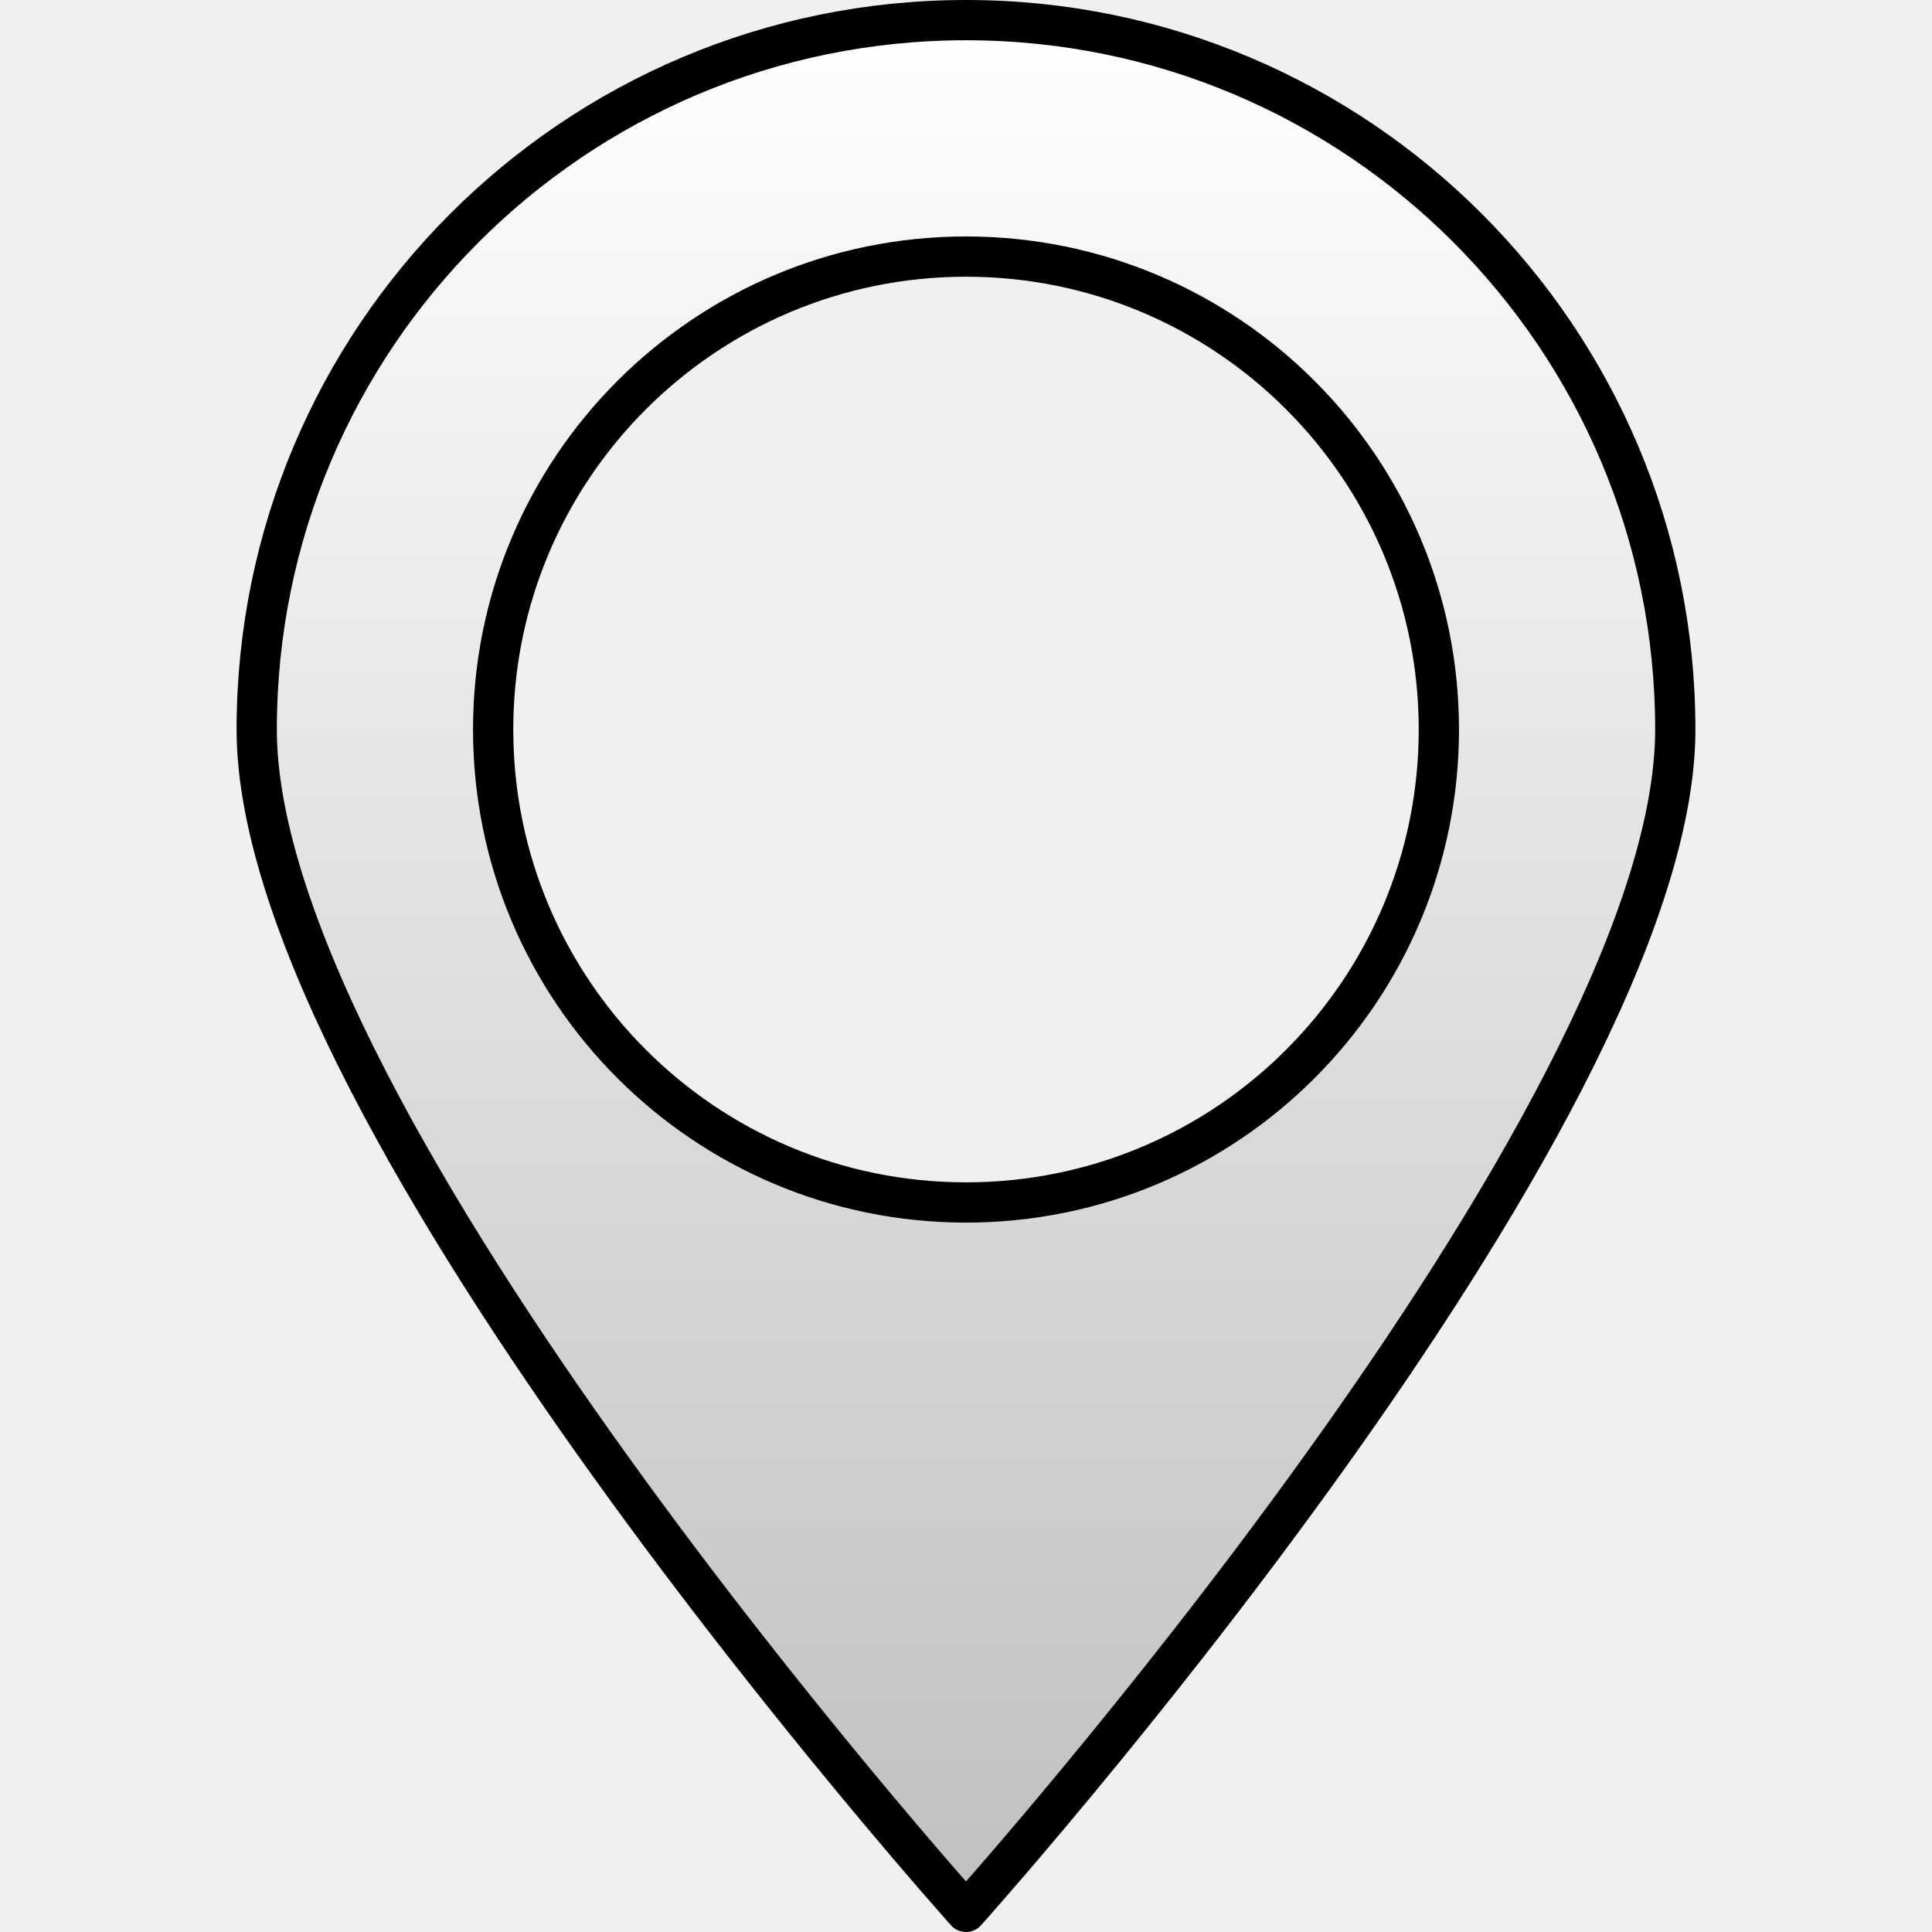
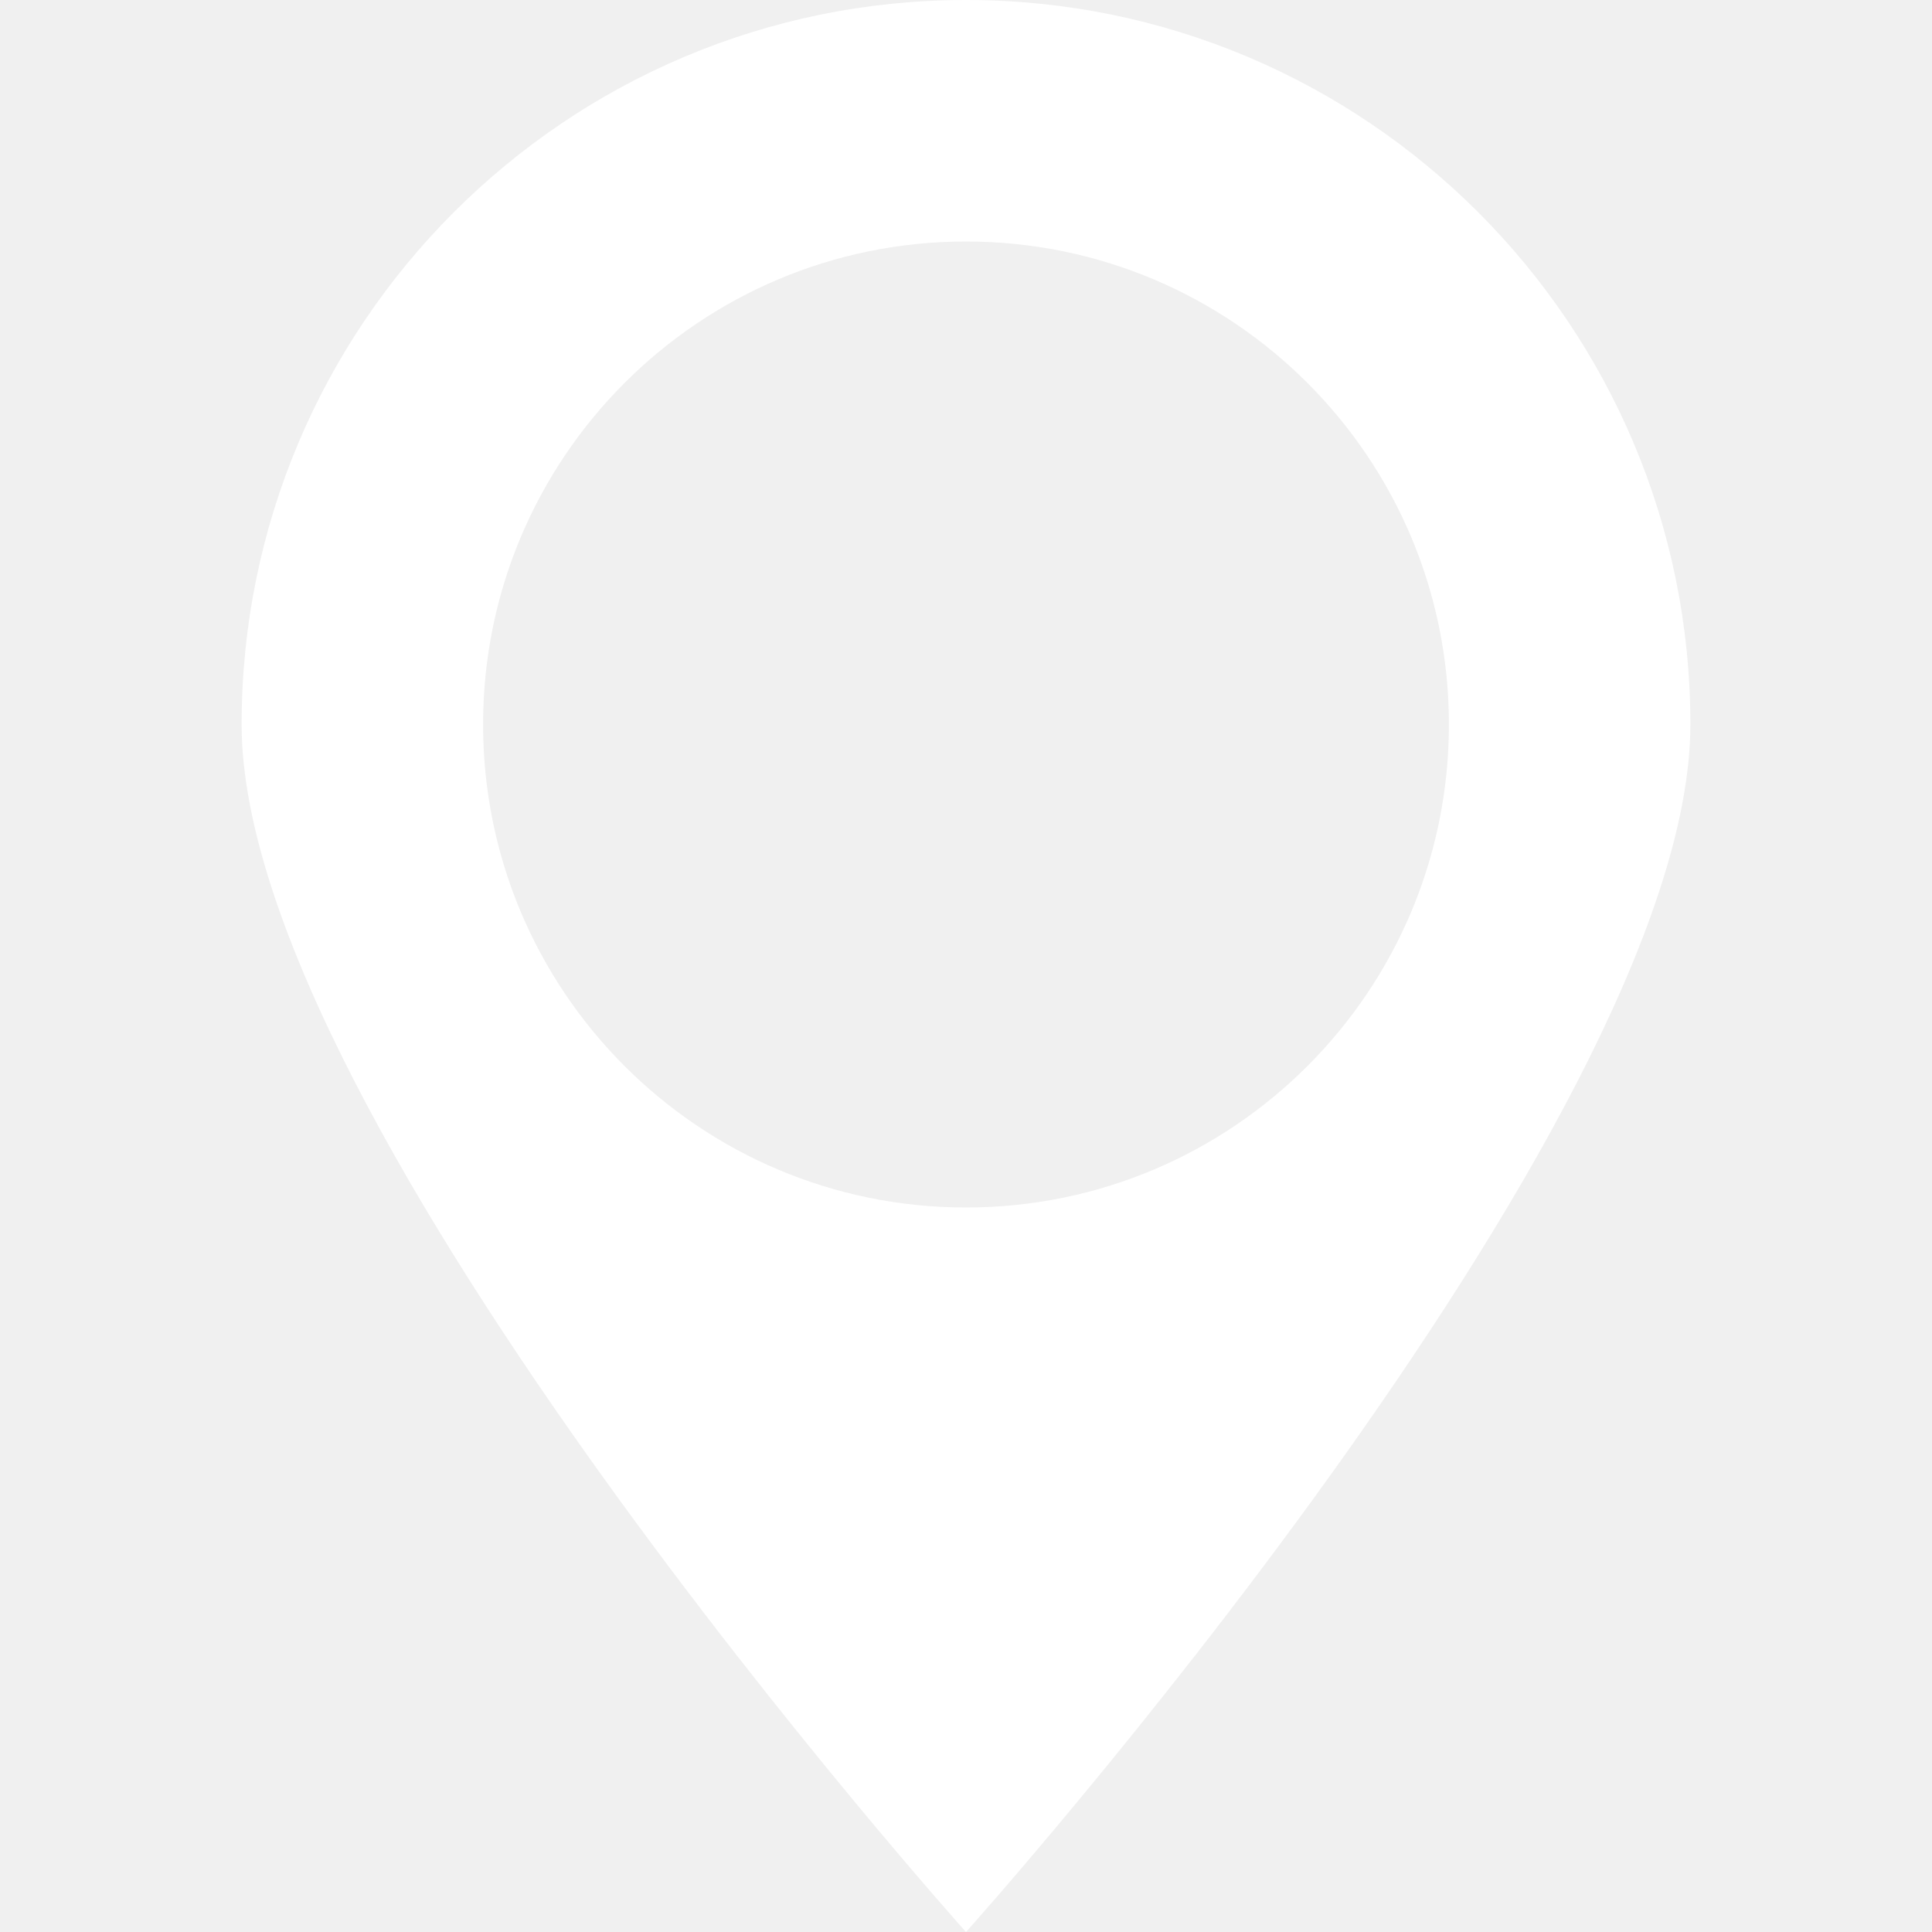
- <svg xmlns="http://www.w3.org/2000/svg" xmlns:xlink="http://www.w3.org/1999/xlink" version="1.1" id="Layer_1" x="0px" y="0px" width="48px" height="48px" viewBox="0 0 48 48" enable-background="new 0 0 16 16" xml:space="preserve" fill="#000000">
+ <svg xmlns="http://www.w3.org/2000/svg" version="1.1" width="48" height="48" viewBox="0 0 48 48" id="Layer_1" xml:space="preserve" style="fill:#000000">
  <defs id="defs7">
    <linearGradient id="linearGradient3754">
-       <stop style="stop-color:#ffffff;stop-opacity:1;" offset="0" id="stop3756" />
-       <stop style="stop-color:#bfbfbf;stop-opacity:1;" offset="1" id="stop3758" />
+       <stop id="stop3756" style="stop-color:#ffffff;stop-opacity:1" offset="0" />
+       <stop id="stop3758" style="stop-color:#bfbfbf;stop-opacity:1" offset="1" />
    </linearGradient>
-     <linearGradient xlink:href="#linearGradient3754" id="linearGradient3768" x1="24" y1="0" x2="24" y2="48" gradientUnits="userSpaceOnUse" />
  </defs>
-   <path d="M 24,0.5 C 14.269,0.5 6.378,8.393 6.378,18.125 6.378,27.857 24,47.5 24,47.5 24,47.5 41.622,27.857 41.622,18.125 41.622,8.393 33.731,0.5 24,0.5 z m 0,29.375 c -6.488,0 -11.748,-5.261 -11.748,-11.75 0,-6.489 5.26,-11.75 11.748,-11.75 6.488,0 11.748,5.261 11.748,11.75 0,6.489 -5.26,11.75 -11.748,11.75 z" id="path3" style="fill:url(#linearGradient3768);fill-opacity:1;stroke:#000000;stroke-width:1;stroke-linejoin:round;stroke-opacity:1" />
+   <path d="M 24,0 C 14.062,0 6.003,8.061 6.003,18 6.003,27.939 24,48 24,48 24,48 41.997,27.939 41.997,18 41.997,8.061 33.938,0 24,0 z m 0,30 C 17.374,30 12.002,24.627 12.002,18 12.002,11.373 17.374,6 24,6 c 6.626,0 11.998,5.373 11.998,12 0,6.627 -5.372,12 -11.998,12 z" id="path3" style="fill:#ffffff;fill-opacity:1;stroke:none" />
</svg>
